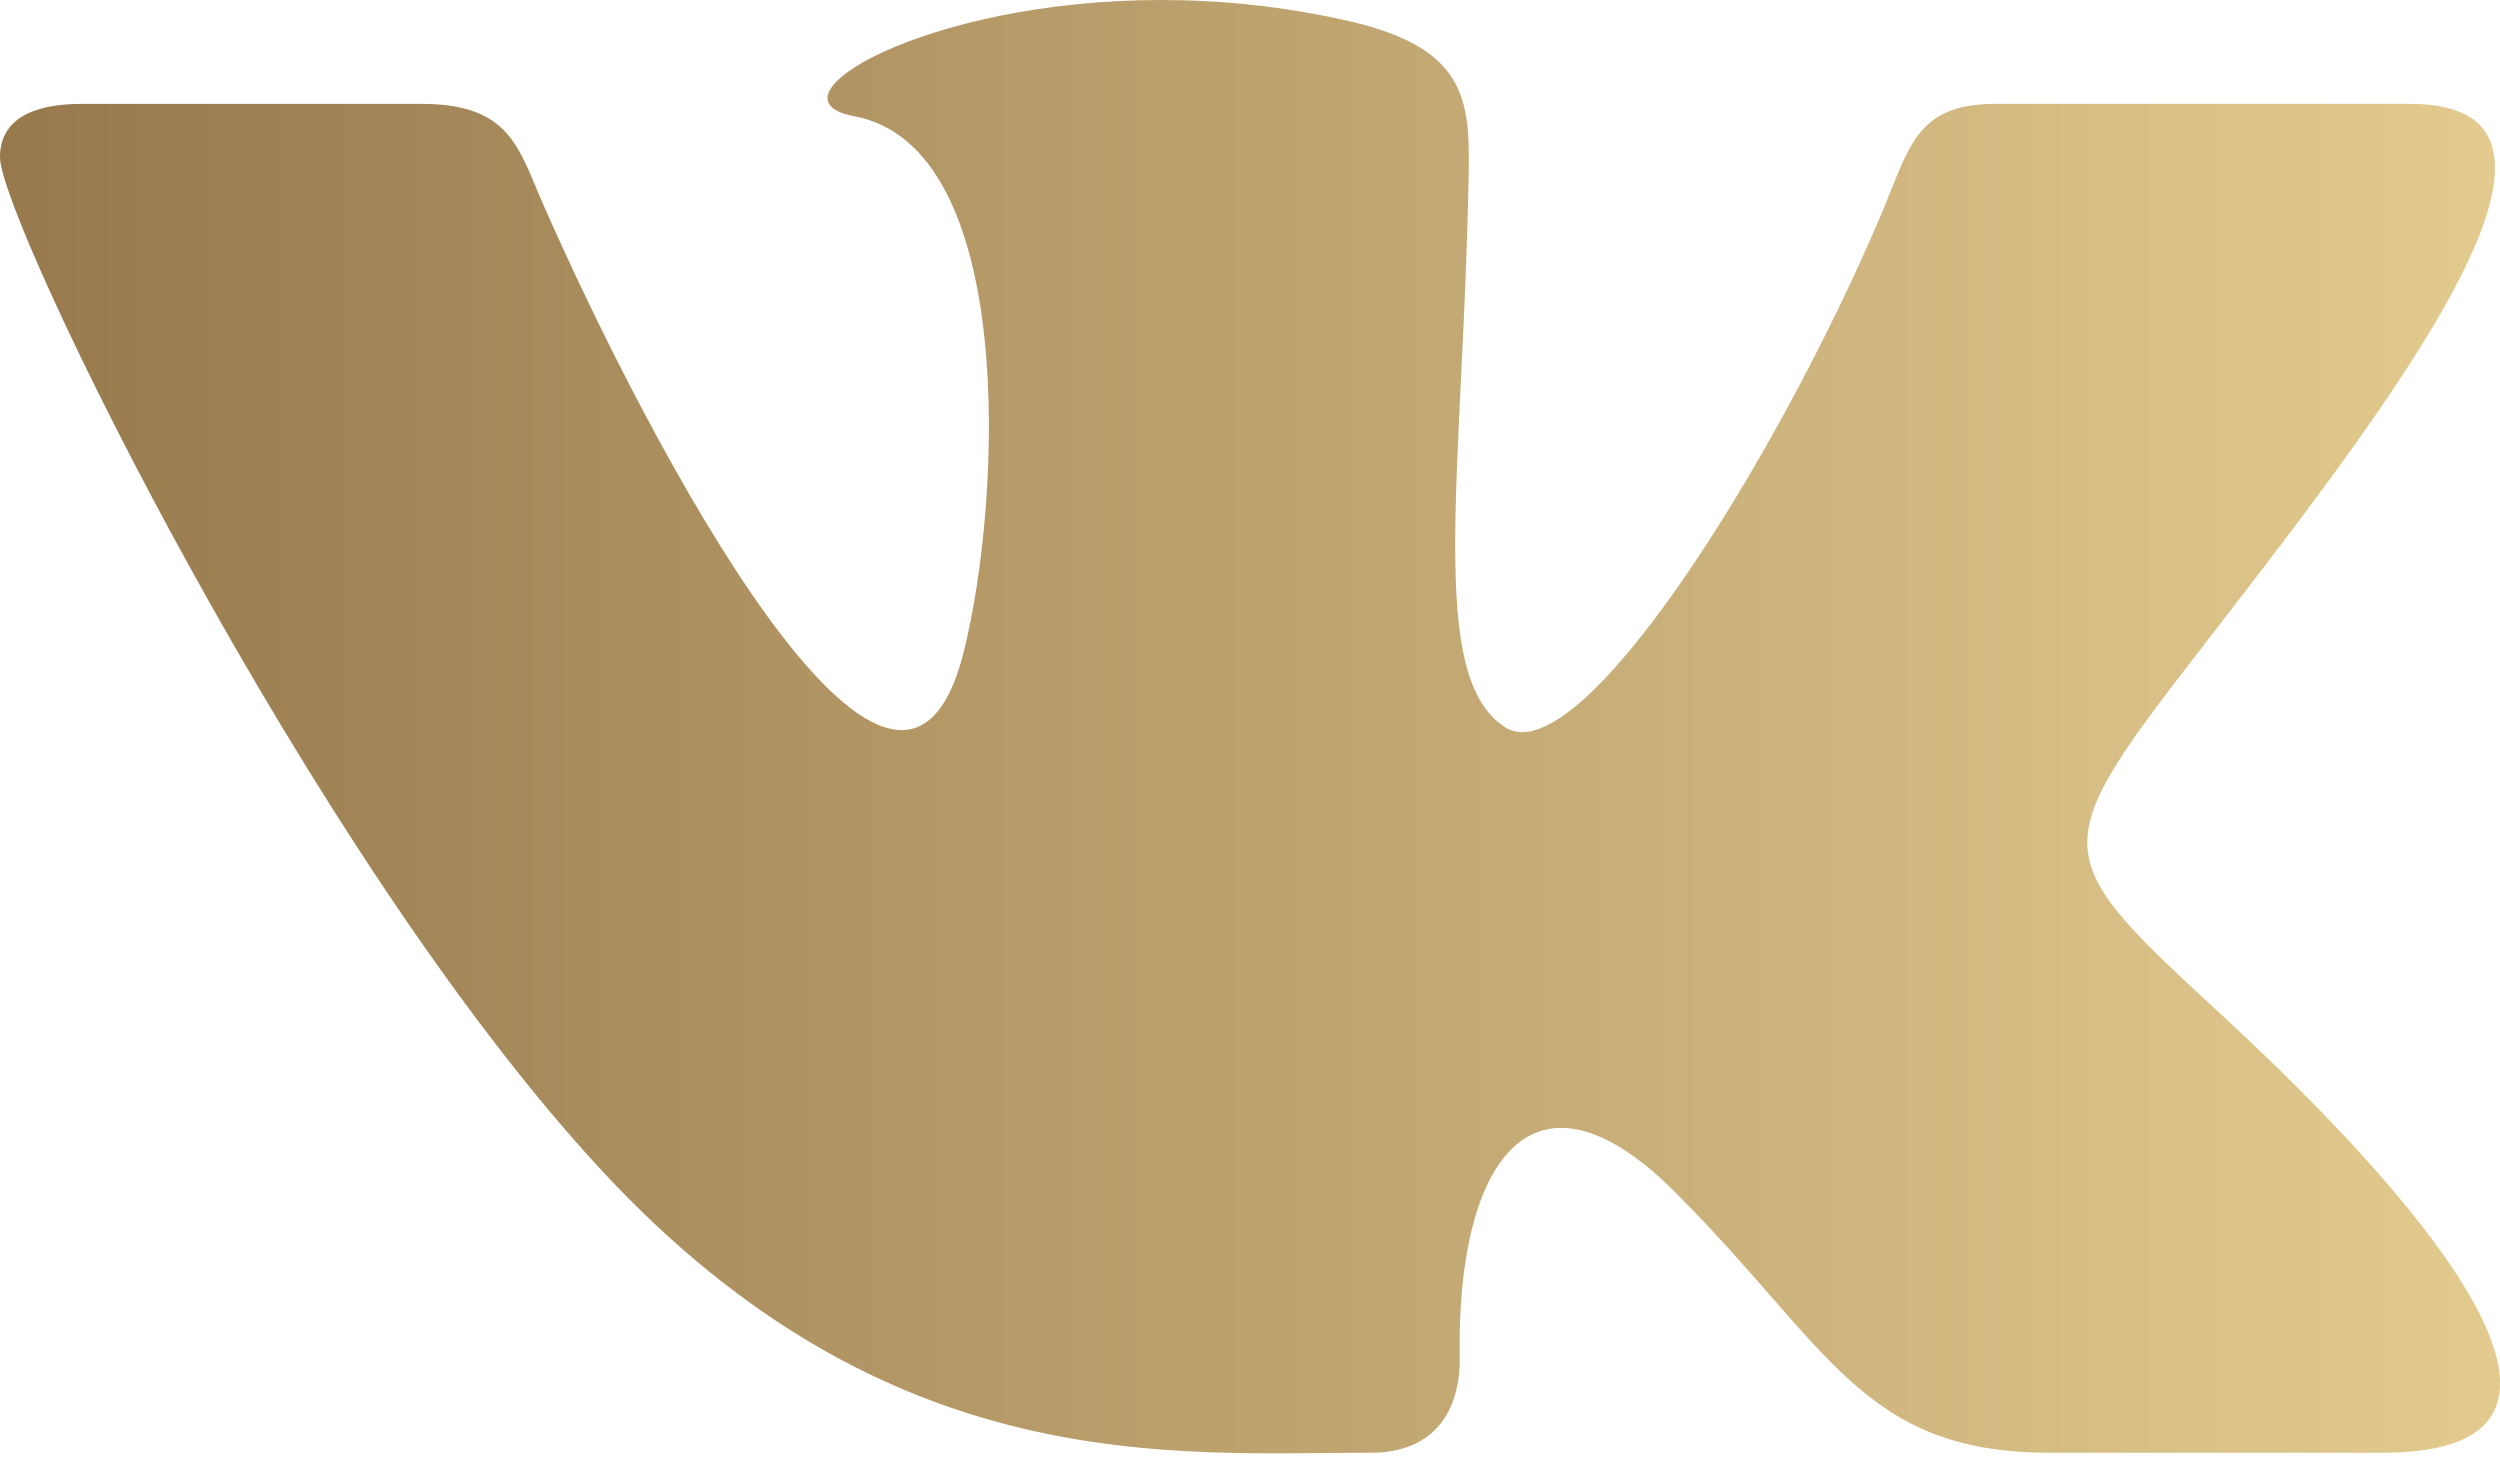
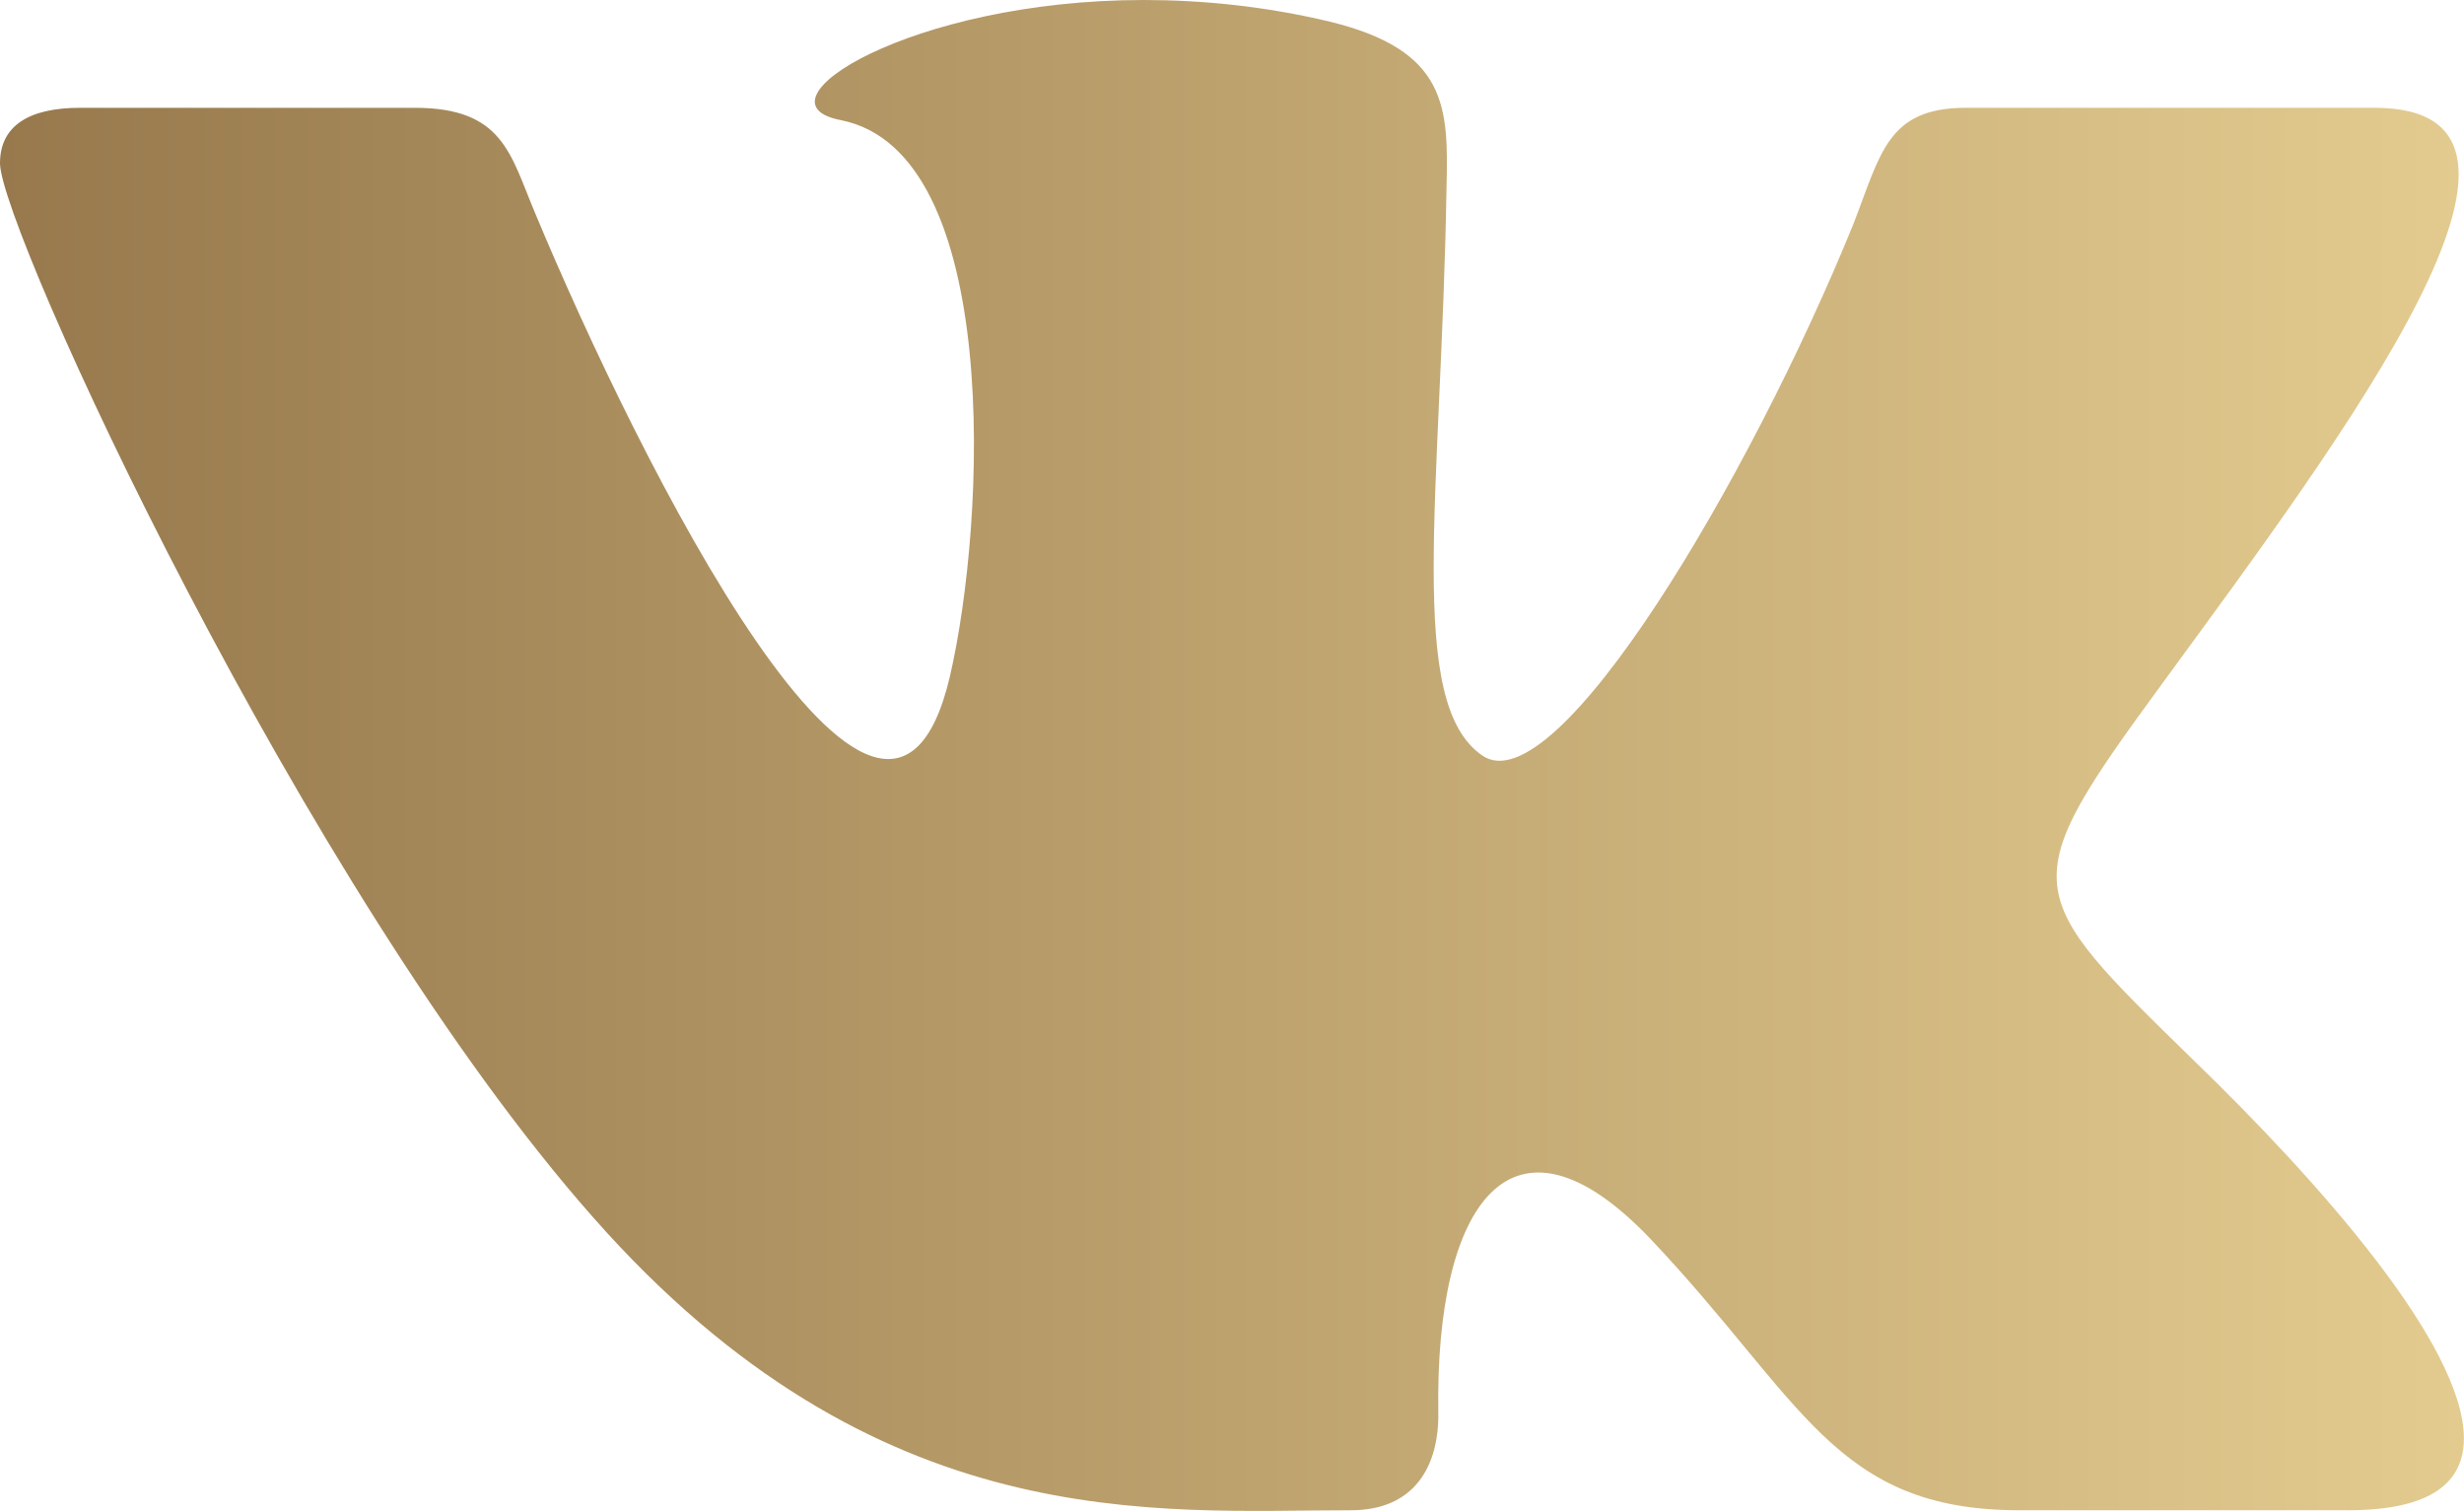
- <svg xmlns="http://www.w3.org/2000/svg" width="24" height="14" viewBox="0 0 24 14" fill="none">
-   <path d="M13.162 13.946C13.771 13.946 14.02 13.541 14.013 13.034C13.982 11.124 14.727 10.095 16.072 11.436C17.56 12.919 17.868 13.946 19.675 13.946H22.875C23.683 13.946 24.001 13.687 24.001 13.28C24.001 12.42 22.58 10.903 21.376 9.788C19.69 8.229 19.611 8.192 21.063 6.314C22.864 3.983 25.22 0.997 23.136 0.997H19.155C18.383 0.997 18.327 1.43 18.052 2.076C17.057 4.415 15.166 7.444 14.448 6.981C13.697 6.498 14.041 4.583 14.098 1.738C14.113 0.987 14.109 0.471 12.957 0.204C12.328 0.06 11.716 0 11.148 0C8.875 0 7.307 0.95 8.198 1.115C9.769 1.407 9.618 4.795 9.252 6.258C8.614 8.805 6.216 4.24 5.217 1.967C4.976 1.421 4.902 0.997 4.042 0.997H0.787C0.295 0.997 0 1.156 0 1.511C0 2.111 2.96 8.208 5.786 11.247C8.542 14.212 11.266 13.946 13.162 13.946Z" fill="url(#paint0_linear_413_266)" />
+ <svg xmlns="http://www.w3.org/2000/svg" width="24.001" height="14.724" viewBox="0 0 24.001 14.724" fill="none">
  <defs>
-     <linearGradient id="paint0_linear_413_266" x1="0" y1="6.976" x2="24.001" y2="6.976" gradientUnits="userSpaceOnUse">
+     <linearGradient x1="0" y1="7.362" x2="24.001" y2="7.362" id="paint_linear_413_405_0" gradientUnits="userSpaceOnUse">
      <stop stop-color="#97794D" />
      <stop offset="1" stop-color="#E3CB8F" />
    </linearGradient>
  </defs>
+   <path id="Vector" d="M13.16 14.71C13.77 14.71 14.02 14.29 14.01 13.75C13.98 11.73 14.72 10.65 16.07 12.06C17.56 13.63 17.86 14.71 19.67 14.71L22.87 14.71C23.68 14.71 24 14.44 24 14.01C24 13.1 22.58 11.5 21.37 10.33C19.68 8.68 19.61 8.64 21.06 6.66C22.86 4.2 25.22 1.05 23.13 1.05L19.15 1.05C18.38 1.05 18.32 1.5 18.05 2.19C17.05 4.65 15.16 7.85 14.44 7.36C13.69 6.85 14.04 4.83 14.09 1.83C14.11 1.04 14.1 0.49 12.95 0.21C12.32 0.06 11.71 0 11.14 0C8.87 0 7.3 1 8.19 1.17C9.76 1.48 9.61 5.06 9.25 6.6C8.61 9.29 6.21 4.47 5.21 2.07C4.97 1.5 4.9 1.05 4.04 1.05L0.78 1.05C0.29 1.05 0 1.22 0 1.59C0 2.22 2.95 8.66 5.78 11.86C8.54 14.99 11.26 14.71 13.16 14.71Z" fill="url(#paint_linear_413_405_0)" fill-opacity="1" fill-rule="evenodd" />
</svg>
